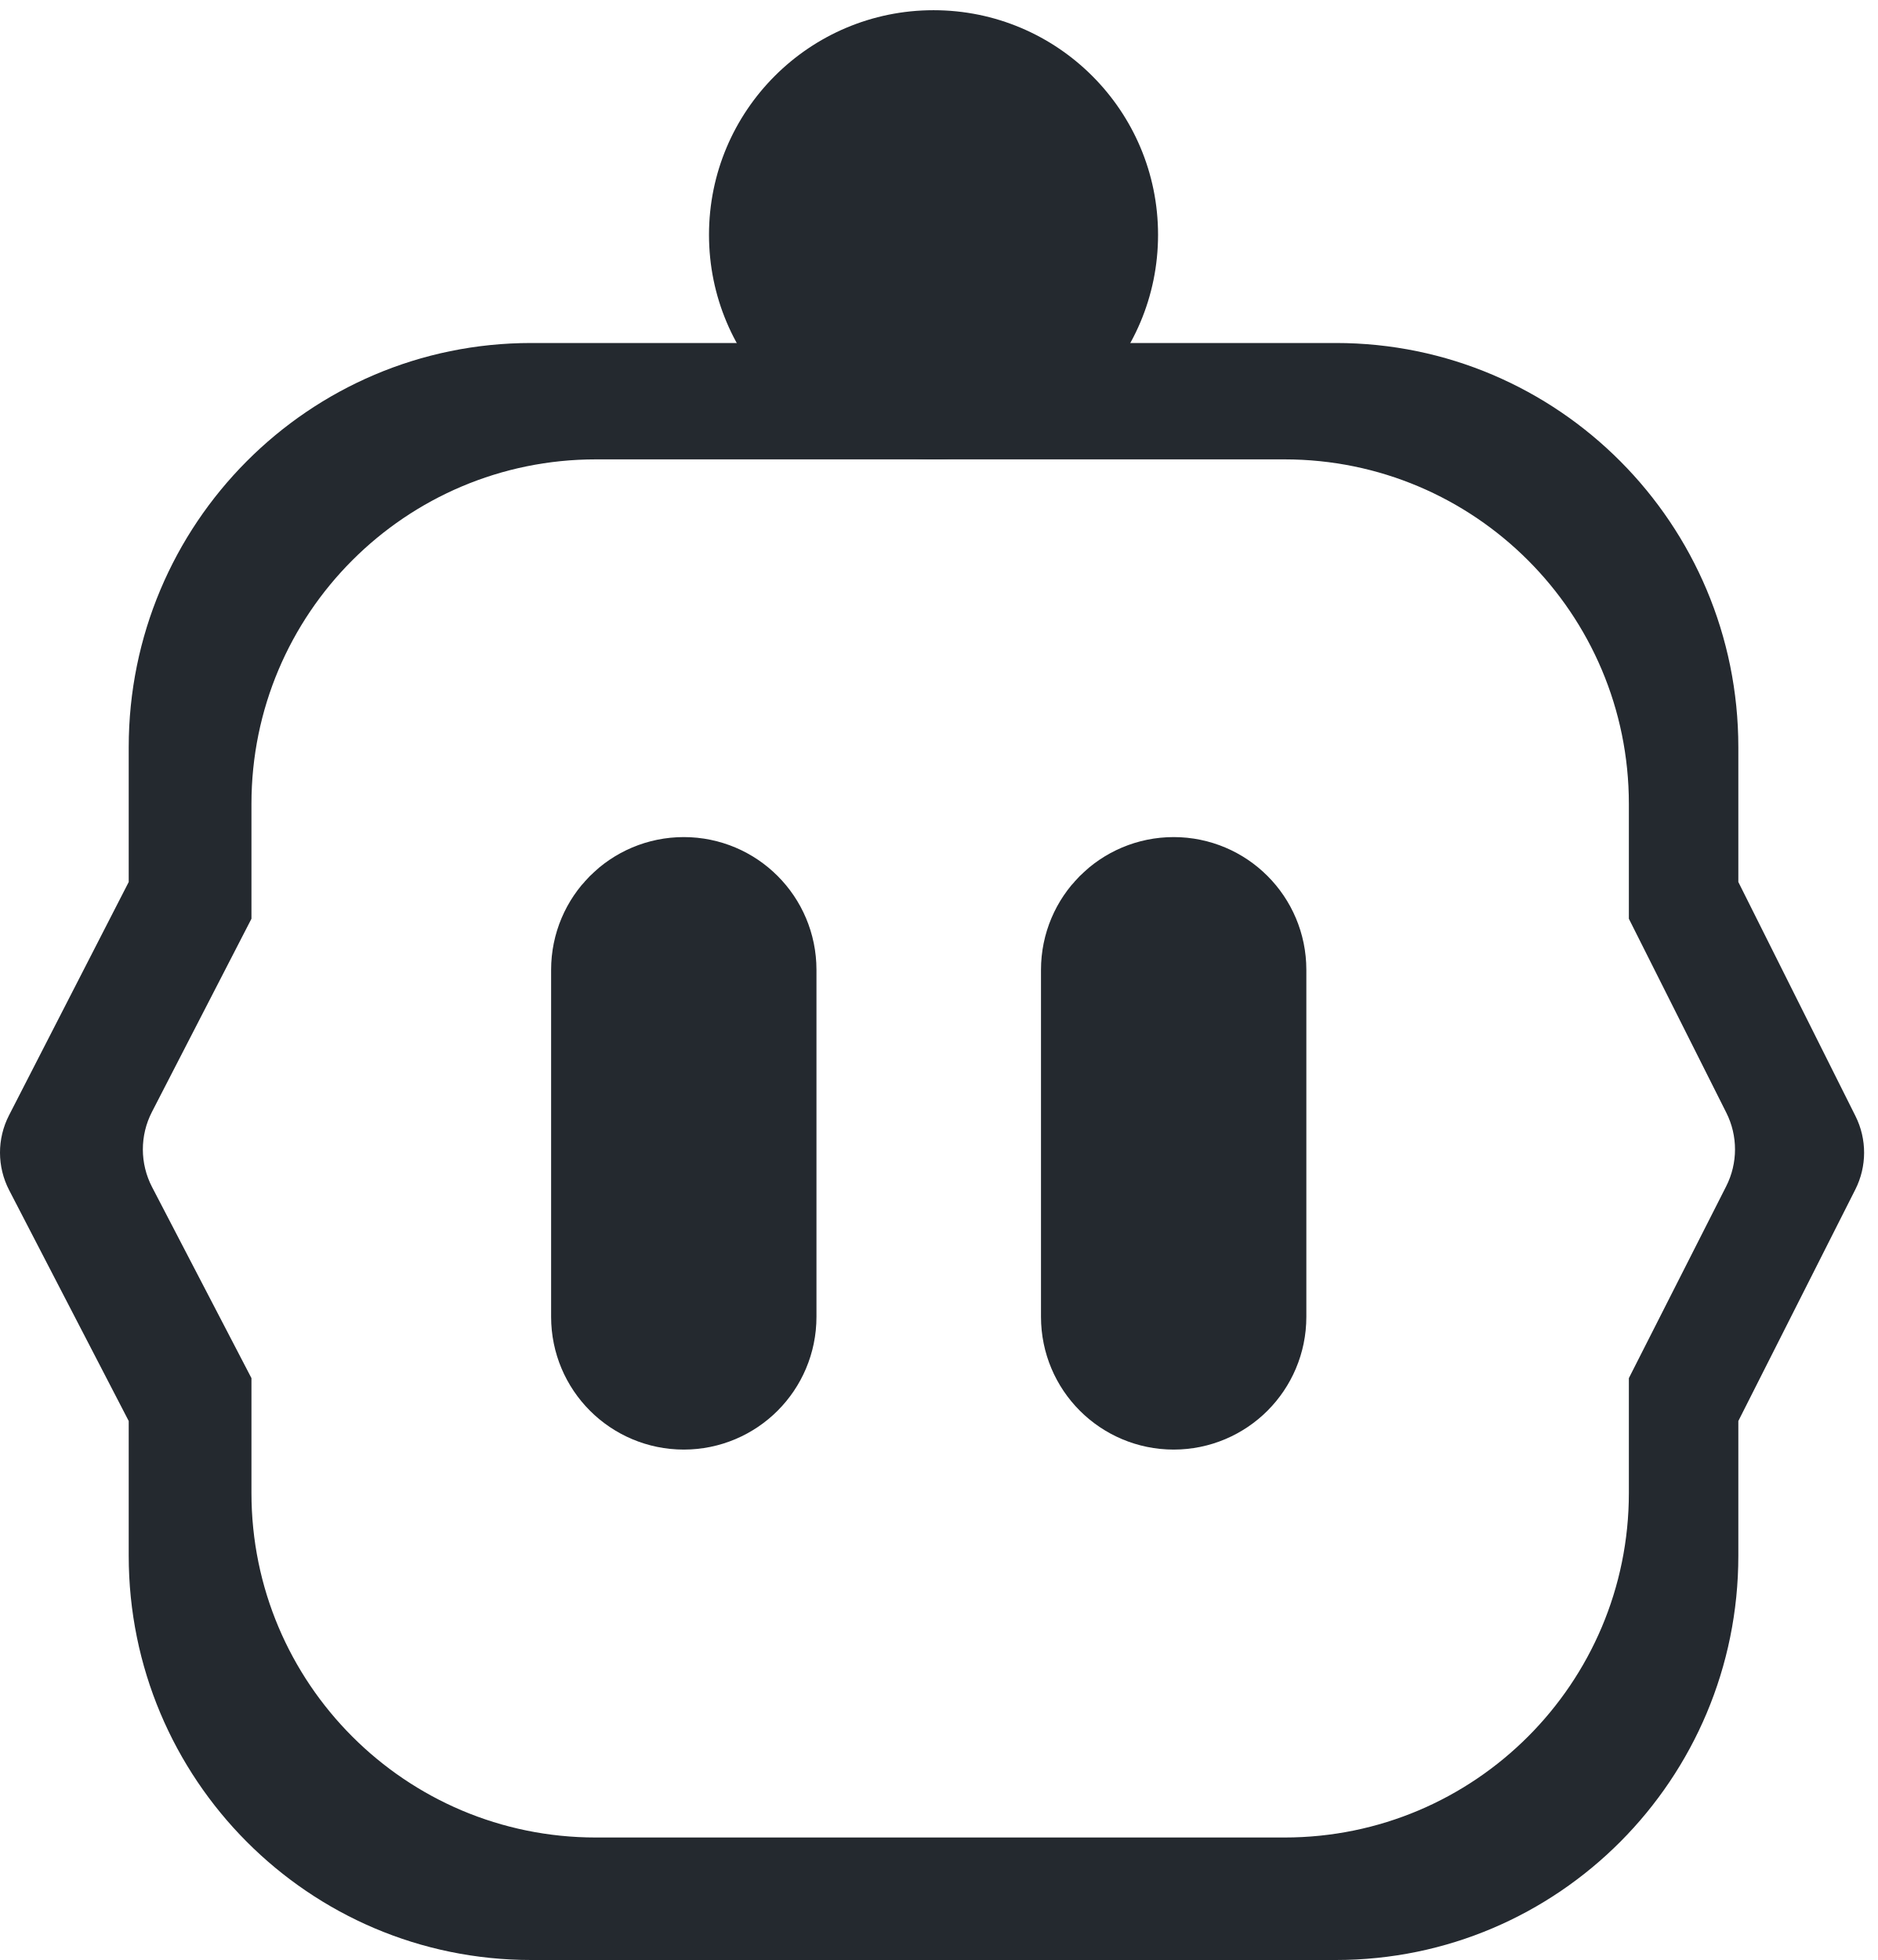
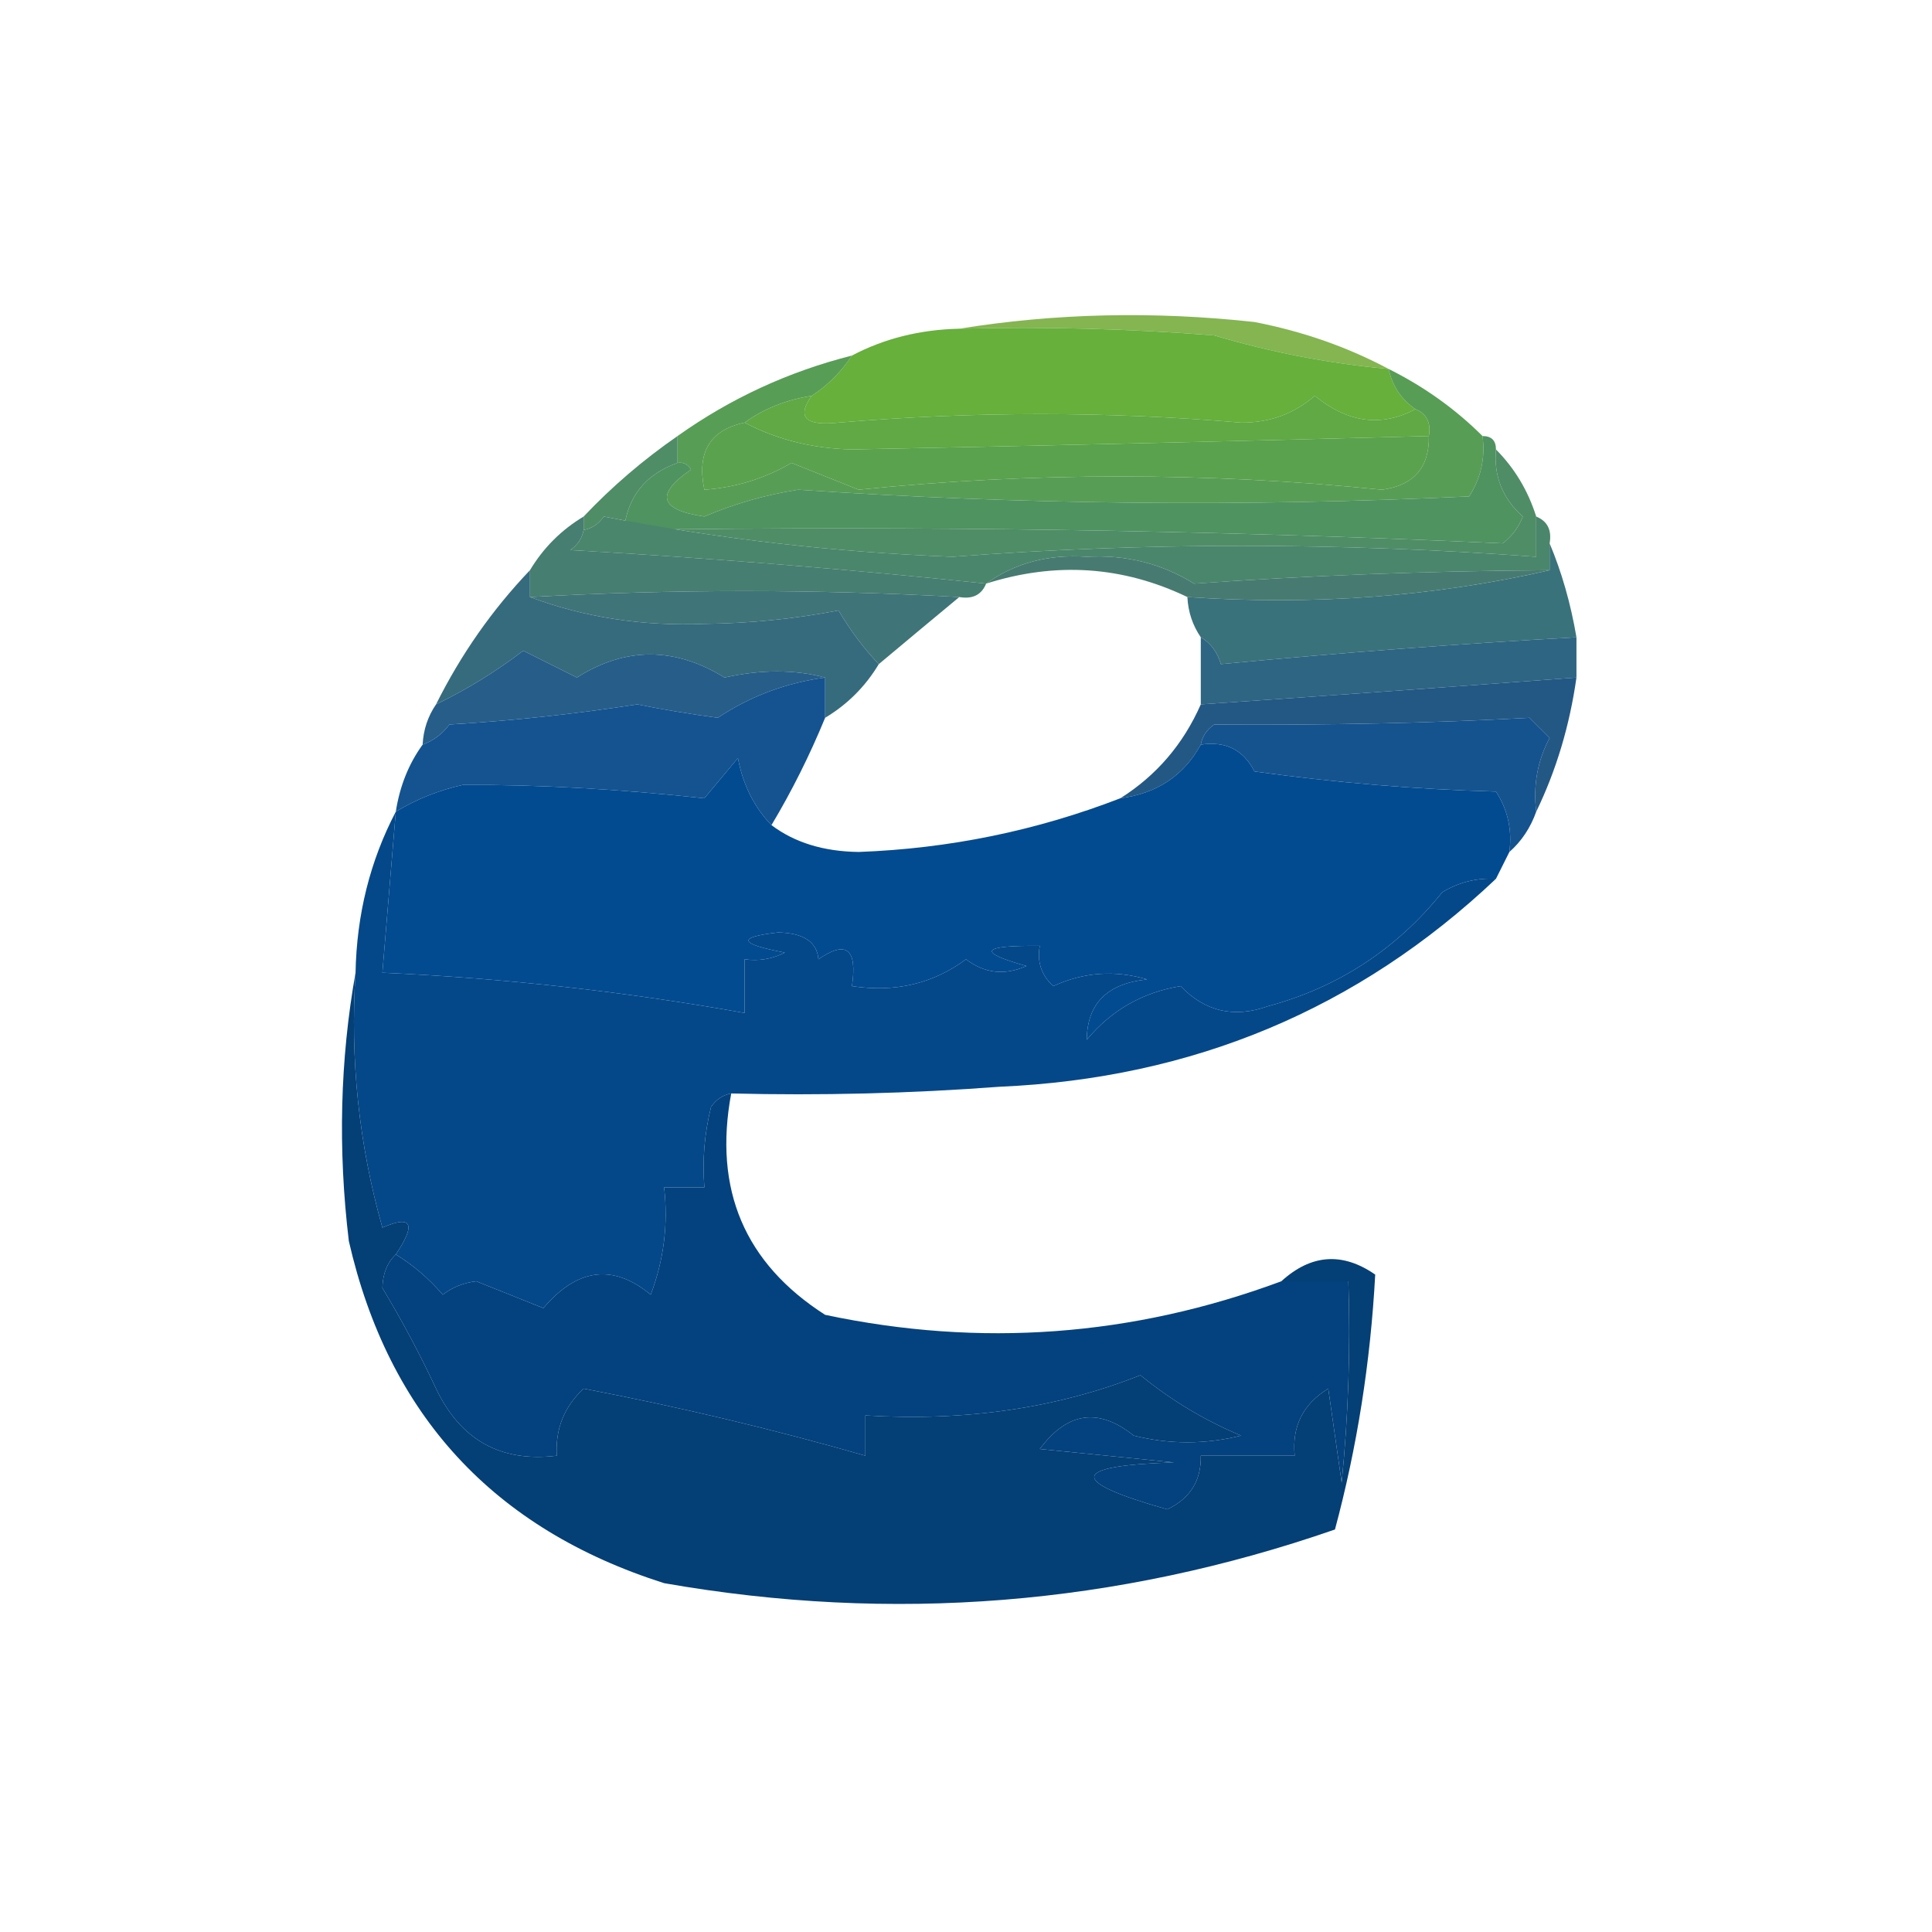
- <svg xmlns="http://www.w3.org/2000/svg" width="92px" height="96px" viewBox="0 0 92 96" version="1.1">
-   <g id="Page-1" stroke="none" stroke-width="1" fill="none" fill-rule="evenodd">
-     <g id="icon-copy" transform="translate(-34, -40)" fill="#24292F">
-       <g id="Group-Copy-2" transform="translate(34, 40.5)">
-         <g id="Group-3-Copy-4" transform="translate(0, 0)">
-           <path d="M65.449,16.3 C76.337,16.3 85.164,25.165 85.164,36.1 L85.164,42.7 L90.903,54.165 C91.469,55.297 91.467,56.63 90.896,57.76 L85.164,69.1 L85.164,75.7 C85.164,86.636 76.337,95.5 65.449,95.5 L26.021,95.5 C15.133,95.5 6.306,86.636 6.306,75.7 L6.306,69.1 L0.449,57.795 C-0.147,56.646 -0.15,55.28 0.441,54.129 L6.306,42.7 L6.306,36.1 C6.306,25.165 15.133,16.3 26.021,16.3 L65.449,16.3 Z M62.93,22 L29.19,22 C19.872,22 12.319,29.555 12.319,38.875 L12.319,44.5 L7.443,53.963 C6.848,55.118 6.851,56.49 7.45,57.642 L12.319,67 L12.319,72.625 C12.319,81.945 19.872,89.5 29.19,89.5 L62.93,89.5 C72.248,89.5 79.801,81.945 79.801,72.625 L79.801,67 L84.568,57.606 C85.143,56.473 85.146,55.135 84.575,53.999 L79.801,44.5 L79.801,38.875 C79.801,29.555 72.248,22 62.93,22 Z" id="Combined-Shape" fill-rule="nonzero" />
-           <circle id="Oval" cx="45.735" cy="11" r="11" />
-         </g>
-         <rect id="Rectangle-Copy" stroke="#24292F" stroke-width="8" x="31" y="44.5" width="5" height="22" rx="2.5" />
-         <rect id="Rectangle-Copy-2" stroke="#24292F" stroke-width="8" x="55" y="44.5" width="5" height="22" rx="2.5" />
-       </g>
-     </g>
+ <svg xmlns="http://www.w3.org/2000/svg" version="1.1" width="144px" height="144px" style="shape-rendering:geometricPrecision; text-rendering:geometricPrecision; image-rendering:optimizeQuality; fill-rule:evenodd; clip-rule:evenodd">
+   <g>
+     <path style="opacity:1" fill="#84b551" d="M 71.5,24.5 C 78.655,23.345 85.988,23.178 93.5,24C 97.109,24.701 100.442,25.868 103.5,27.5C 99.088,27.098 94.754,26.265 90.5,25C 84.175,24.5 77.842,24.334 71.5,24.5 Z" />
+   </g>
+   <g>
+     <path style="opacity:1" fill="#66b03b" d="M 71.5,24.5 C 77.842,24.334 84.175,24.5 90.5,25C 94.754,26.265 99.088,27.098 103.5,27.5C 103.782,28.778 104.449,29.778 105.5,30.5C 102.955,31.849 100.455,31.515 98,29.5C 96.445,30.848 94.611,31.514 92.5,31.5C 82.569,30.653 72.569,30.653 62.5,31.5C 60.024,31.767 59.357,31.101 60.5,29.5C 61.694,28.728 62.694,27.728 63.5,26.5C 65.905,25.232 68.572,24.565 71.5,24.5 Z" />
+   </g>
+   <g>
+     <path style="opacity:1" fill="#589d56" d="M 63.5,26.5 C 62.694,27.728 61.694,28.728 60.5,29.5C 58.597,29.796 56.93,30.462 55.5,31.5C 52.916,32.048 51.916,33.715 52.5,36.5C 54.827,36.335 56.993,35.669 59,34.5C 60.667,35.167 62.333,35.833 64,36.5C 76.958,35.182 89.958,35.182 103,36.5C 105.375,36.182 106.542,34.849 106.5,32.5C 106.672,31.508 106.338,30.842 105.5,30.5C 104.449,29.778 103.782,28.778 103.5,27.5C 106.135,28.811 108.469,30.478 110.5,32.5C 110.714,34.144 110.38,35.644 109.5,37C 92.815,37.79 76.148,37.624 59.5,36.5C 57.084,36.875 54.75,37.541 52.5,38.5C 49.149,38.012 48.816,36.845 51.5,35C 51.272,34.601 50.938,34.435 50.5,34.5C 50.5,33.833 50.5,33.167 50.5,32.5C 54.45,29.692 58.783,27.692 63.5,26.5 Z" />
+   </g>
+   <g>
+     <path style="opacity:1" fill="#5aa24d" d="M 55.5,31.5 C 57.895,32.766 60.562,33.432 63.5,33.5C 77.89,33.218 92.223,32.885 106.5,32.5C 106.542,34.849 105.375,36.182 103,36.5C 89.958,35.182 76.958,35.182 64,36.5C 62.333,35.833 60.667,35.167 59,34.5C 56.993,35.669 54.827,36.335 52.5,36.5C 51.916,33.715 52.916,32.048 55.5,31.5 Z" />
+   </g>
+   <g>
+     <path style="opacity:1" fill="#60a945" d="M 60.5,29.5 C 59.357,31.101 60.024,31.767 62.5,31.5C 72.569,30.653 82.569,30.653 92.5,31.5C 94.611,31.514 96.445,30.848 98,29.5C 100.455,31.515 102.955,31.849 105.5,30.5C 106.338,30.842 106.672,31.508 106.5,32.5C 92.223,32.885 77.89,33.218 63.5,33.5C 60.562,33.432 57.895,32.766 55.5,31.5C 56.93,30.462 58.597,29.796 60.5,29.5 Z" />
+   </g>
+   <g>
+     <path style="opacity:1" fill="#4f9360" d="M 110.5,32.5 C 111.167,32.5 111.5,32.833 111.5,33.5C 111.328,35.492 111.995,37.158 113.5,38.5C 113.192,39.308 112.692,39.975 112,40.5C 90.242,39.506 68.409,39.173 46.5,39.5C 46.774,37.019 48.107,35.353 50.5,34.5C 50.938,34.435 51.272,34.601 51.5,35C 48.816,36.845 49.149,38.012 52.5,38.5C 54.75,37.541 57.084,36.875 59.5,36.5C 76.148,37.624 92.815,37.79 109.5,37C 110.38,35.644 110.714,34.144 110.5,32.5 Z" />
+   </g>
+   <g>
+     <path style="opacity:1" fill="#4f8d66" d="M 50.5,32.5 C 50.5,33.167 50.5,33.833 50.5,34.5C 48.107,35.353 46.774,37.019 46.5,39.5C 68.409,39.173 90.242,39.506 112,40.5C 112.692,39.975 113.192,39.308 113.5,38.5C 111.995,37.158 111.328,35.492 111.5,33.5C 112.89,34.899 113.89,36.566 114.5,38.5C 114.5,39.5 114.5,40.5 114.5,41.5C 99.717,40.414 85.217,40.414 71,41.5C 62.148,41.156 53.481,40.156 45,38.5C 44.617,39.056 44.117,39.389 43.5,39.5C 43.5,39.167 43.5,38.833 43.5,38.5C 45.607,36.273 47.94,34.273 50.5,32.5 Z" />
+   </g>
+   <g>
+     <path style="opacity:1" fill="#4a866b" d="M 114.5,38.5 C 115.338,38.842 115.672,39.508 115.5,40.5C 115.5,41.167 115.5,41.833 115.5,42.5C 106.434,42.557 97.601,42.891 89,43.5C 86.583,42.002 83.916,41.335 81,41.5C 78.135,41.3 75.635,41.967 73.5,43.5C 63.194,42.42 52.861,41.587 42.5,41C 43.056,40.617 43.389,40.117 43.5,39.5C 44.117,39.389 44.617,39.056 45,38.5C 53.481,40.156 62.148,41.156 71,41.5C 85.217,40.414 99.717,40.414 114.5,41.5C 114.5,40.5 114.5,39.5 114.5,38.5 Z" />
+   </g>
+   <g>
+     <path style="opacity:1" fill="#467e71" d="M 43.5,38.5 C 43.5,38.833 43.5,39.167 43.5,39.5C 43.389,40.117 43.056,40.617 42.5,41C 52.861,41.587 63.194,42.42 73.5,43.5C 73.158,44.338 72.492,44.672 71.5,44.5C 60.803,43.908 50.136,43.908 39.5,44.5C 39.5,43.833 39.5,43.167 39.5,42.5C 40.5,40.833 41.833,39.5 43.5,38.5 Z" />
+   </g>
+   <g>
+     <path style="opacity:1" fill="#477b71" d="M 115.5,42.5 C 106.895,44.471 97.895,45.138 88.5,44.5C 83.688,42.19 78.688,41.856 73.5,43.5C 75.635,41.967 78.135,41.3 81,41.5C 83.916,41.335 86.583,42.002 89,43.5C 97.601,42.891 106.434,42.557 115.5,42.5 Z" />
+   </g>
+   <g>
+     <path style="opacity:1" fill="#3f7478" d="M 71.5,44.5 C 69.525,46.137 67.525,47.804 65.5,49.5C 64.389,48.34 63.389,47.007 62.5,45.5C 59.22,46.128 55.887,46.461 52.5,46.5C 47.893,46.684 43.559,46.017 39.5,44.5C 50.136,43.908 60.803,43.908 71.5,44.5 Z" />
+   </g>
+   <g>
+     <path style="opacity:1" fill="#3a727b" d="M 115.5,40.5 C 116.407,42.657 117.073,44.99 117.5,47.5C 108.79,47.981 99.957,48.647 91,49.5C 90.722,48.584 90.222,47.917 89.5,47.5C 88.89,46.609 88.557,45.609 88.5,44.5C 97.895,45.138 106.895,44.471 115.5,42.5C 115.5,41.833 115.5,41.167 115.5,40.5 Z" />
+   </g>
+   <g>
+     <path style="opacity:1" fill="#366b7d" d="M 39.5,42.5 C 39.5,43.167 39.5,43.833 39.5,44.5C 43.559,46.017 47.893,46.684 52.5,46.5C 55.887,46.461 59.22,46.128 62.5,45.5C 63.389,47.007 64.389,48.34 65.5,49.5C 64.5,51.167 63.167,52.5 61.5,53.5C 61.5,52.5 61.5,51.5 61.5,50.5C 59.216,49.896 56.716,49.896 54,50.5C 50.277,48.208 46.61,48.208 43,50.5C 41.667,49.833 40.333,49.167 39,48.5C 36.941,50.07 34.774,51.403 32.5,52.5C 34.353,48.779 36.687,45.446 39.5,42.5 Z" />
+   </g>
+   <g>
+     <path style="opacity:1" fill="#2e6583" d="M 89.5,47.5 C 90.222,47.917 90.722,48.584 91,49.5C 99.957,48.647 108.79,47.981 117.5,47.5C 117.5,48.5 117.5,49.5 117.5,50.5C 108.18,51.195 98.847,51.862 89.5,52.5C 89.5,50.833 89.5,49.167 89.5,47.5 Z" />
+   </g>
+   <g>
+     <path style="opacity:1" fill="#235884" d="M 117.5,50.5 C 116.993,54.084 115.993,57.417 114.5,60.5C 114.261,58.533 114.594,56.7 115.5,55C 115,54.5 114.5,54 114,53.5C 106.814,53.892 98.981,54.059 90.5,54C 89.944,54.383 89.611,54.883 89.5,55.5C 88.237,57.807 86.237,59.141 83.5,59.5C 86.19,57.806 88.19,55.473 89.5,52.5C 98.847,51.862 108.18,51.195 117.5,50.5 Z" />
+   </g>
+   <g>
+     <path style="opacity:1" fill="#265e89" d="M 61.5,50.5 C 58.584,50.893 55.917,51.893 53.5,53.5C 51.466,53.228 49.466,52.895 47.5,52.5C 42.863,53.22 38.197,53.72 33.5,54C 32.956,54.717 32.289,55.217 31.5,55.5C 31.557,54.391 31.89,53.391 32.5,52.5C 34.774,51.403 36.941,50.07 39,48.5C 40.333,49.167 41.667,49.833 43,50.5C 46.61,48.208 50.277,48.208 54,50.5C 56.716,49.896 59.216,49.896 61.5,50.5 Z" />
+   </g>
+   <g>
+     <path style="opacity:1" fill="#15538f" d="M 114.5,60.5 C 114.068,61.709 113.401,62.709 112.5,63.5C 112.714,61.856 112.38,60.356 111.5,59C 105.472,58.83 99.472,58.33 93.5,57.5C 92.68,55.889 91.346,55.222 89.5,55.5C 89.611,54.883 89.944,54.383 90.5,54C 98.981,54.059 106.814,53.892 114,53.5C 114.5,54 115,54.5 115.5,55C 114.594,56.7 114.261,58.533 114.5,60.5 Z" />
+   </g>
+   <g>
+     <path style="opacity:1" fill="#145390" d="M 61.5,50.5 C 61.5,51.5 61.5,52.5 61.5,53.5C 60.35,56.298 59.017,58.965 57.5,61.5C 56.207,60.158 55.374,58.491 55,56.5C 54.167,57.5 53.333,58.5 52.5,59.5C 46.12,58.809 40.12,58.476 34.5,58.5C 32.7,58.902 31.033,59.569 29.5,60.5C 29.796,58.597 30.462,56.93 31.5,55.5C 32.289,55.217 32.956,54.717 33.5,54C 38.197,53.72 42.863,53.22 47.5,52.5C 49.466,52.895 51.466,53.228 53.5,53.5C 55.917,51.893 58.584,50.893 61.5,50.5 Z" />
+   </g>
+   <g>
+     <path style="opacity:1" fill="#024b90" d="M 89.5,55.5 C 91.346,55.222 92.68,55.889 93.5,57.5C 99.472,58.33 105.472,58.83 111.5,59C 112.38,60.356 112.714,61.856 112.5,63.5C 112.167,64.167 111.833,64.833 111.5,65.5C 110.07,65.421 108.736,65.754 107.5,66.5C 104.086,70.748 99.753,73.581 94.5,75C 91.975,75.896 89.808,75.396 88,73.5C 85.169,73.958 82.836,75.292 81,77.5C 81.031,74.799 82.531,73.299 85.5,73C 83.101,72.289 80.768,72.456 78.5,73.5C 77.614,72.675 77.281,71.675 77.5,70.5C 73.107,70.457 72.774,70.957 76.5,72C 74.888,72.72 73.388,72.554 72,71.5C 69.544,73.321 66.711,73.988 63.5,73.5C 63.911,70.724 63.078,70.057 61,71.5C 60.894,70.206 59.894,69.539 58,69.5C 54.896,69.851 55.063,70.351 58.5,71C 57.552,71.483 56.552,71.65 55.5,71.5C 55.5,72.833 55.5,74.167 55.5,75.5C 46.595,73.909 37.595,72.909 28.5,72.5C 28.833,68.5 29.167,64.5 29.5,60.5C 31.033,59.569 32.7,58.902 34.5,58.5C 40.12,58.476 46.12,58.809 52.5,59.5C 53.333,58.5 54.167,57.5 55,56.5C 55.374,58.491 56.207,60.158 57.5,61.5C 59.223,62.8 61.39,63.467 64,63.5C 70.752,63.25 77.252,61.916 83.5,59.5C 86.237,59.141 88.237,57.807 89.5,55.5 Z" />
+   </g>
+   <g>
+     <path style="opacity:1" fill="#044889" d="M 29.5,60.5 C 29.167,64.5 28.833,68.5 28.5,72.5C 37.595,72.909 46.595,73.909 55.5,75.5C 55.5,74.167 55.5,72.833 55.5,71.5C 56.552,71.65 57.552,71.483 58.5,71C 55.063,70.351 54.896,69.851 58,69.5C 59.894,69.539 60.894,70.206 61,71.5C 63.078,70.057 63.911,70.724 63.5,73.5C 66.711,73.988 69.544,73.321 72,71.5C 73.388,72.554 74.888,72.72 76.5,72C 72.774,70.957 73.107,70.457 77.5,70.5C 77.281,71.675 77.614,72.675 78.5,73.5C 80.768,72.456 83.101,72.289 85.5,73C 82.531,73.299 81.031,74.799 81,77.5C 82.836,75.292 85.169,73.958 88,73.5C 89.808,75.396 91.975,75.896 94.5,75C 99.753,73.581 104.086,70.748 107.5,66.5C 108.736,65.754 110.07,65.421 111.5,65.5C 101.242,75.209 88.908,80.376 74.5,81C 67.842,81.5 61.175,81.666 54.5,81.5C 53.883,81.611 53.383,81.944 53,82.5C 52.505,84.473 52.338,86.473 52.5,88.5C 51.5,88.5 50.5,88.5 49.5,88.5C 49.813,91.247 49.48,93.913 48.5,96.5C 45.701,94.182 43.035,94.515 40.5,97.5C 38.833,96.833 37.167,96.167 35.5,95.5C 34.558,95.608 33.725,95.942 33,96.5C 31.961,95.29 30.794,94.29 29.5,93.5C 31.033,91.21 30.7,90.544 28.5,91.5C 26.747,85.306 26.081,78.973 26.5,72.5C 26.584,68.163 27.584,64.163 29.5,60.5 Z" />
+   </g>
+   <g>
+     <path style="opacity:1" fill="#03427e" d="M 54.5,81.5 C 53.166,88.656 55.5,94.156 61.5,98C 73.07,100.45 84.403,99.616 95.5,95.5C 97.167,95.5 98.833,95.5 100.5,95.5C 100.666,100.511 100.499,105.511 100,110.5C 99.667,108.167 99.333,105.833 99,103.5C 97.117,104.653 96.284,106.319 96.5,108.5C 94.167,108.5 91.833,108.5 89.5,108.5C 89.539,110.359 88.706,111.692 87,112.5C 79.577,110.403 79.744,109.236 87.5,109C 84.167,108.667 80.833,108.333 77.5,108C 79.547,105.234 81.88,104.901 84.5,107C 87.167,107.667 89.833,107.667 92.5,107C 89.793,105.872 87.293,104.372 85,102.5C 78.812,104.954 71.979,105.954 64.5,105.5C 64.5,106.5 64.5,107.5 64.5,108.5C 57.642,106.533 50.642,104.867 43.5,103.5C 42.05,104.85 41.383,106.516 41.5,108.5C 37.33,109.007 34.33,107.341 32.5,103.5C 31.288,100.907 29.954,98.407 28.5,96C 28.528,94.93 28.861,94.097 29.5,93.5C 30.794,94.29 31.961,95.29 33,96.5C 33.725,95.942 34.558,95.608 35.5,95.5C 37.167,96.167 38.833,96.833 40.5,97.5C 43.035,94.515 45.701,94.182 48.5,96.5C 49.48,93.913 49.813,91.247 49.5,88.5C 50.5,88.5 51.5,88.5 52.5,88.5C 52.338,86.473 52.505,84.473 53,82.5C 53.383,81.944 53.883,81.611 54.5,81.5 Z" />
+   </g>
+   <g>
+     <path style="opacity:1" fill="#043f75" d="M 26.5,72.5 C 26.081,78.973 26.747,85.306 28.5,91.5C 30.7,90.544 31.033,91.21 29.5,93.5C 28.861,94.097 28.528,94.93 28.5,96C 29.954,98.407 31.288,100.907 32.5,103.5C 34.33,107.341 37.33,109.007 41.5,108.5C 41.383,106.516 42.05,104.85 43.5,103.5C 50.642,104.867 57.642,106.533 64.5,108.5C 64.5,107.5 64.5,106.5 64.5,105.5C 71.979,105.954 78.812,104.954 85,102.5C 87.293,104.372 89.793,105.872 92.5,107C 89.833,107.667 87.167,107.667 84.5,107C 81.88,104.901 79.547,105.234 77.5,108C 80.833,108.333 84.167,108.667 87.5,109C 79.744,109.236 79.577,110.403 87,112.5C 88.706,111.692 89.539,110.359 89.5,108.5C 91.833,108.5 94.167,108.5 96.5,108.5C 96.284,106.319 97.117,104.653 99,103.5C 99.333,105.833 99.667,108.167 100,110.5C 100.499,105.511 100.666,100.511 100.5,95.5C 98.833,95.5 97.167,95.5 95.5,95.5C 97.726,93.475 100.059,93.309 102.5,95C 102.149,101.536 101.149,107.869 99.5,114C 83.199,119.654 66.532,120.988 49.5,118C 36.791,113.959 28.958,105.459 26,92.5C 25.179,85.654 25.346,78.987 26.5,72.5 Z" />
  </g>
</svg>
